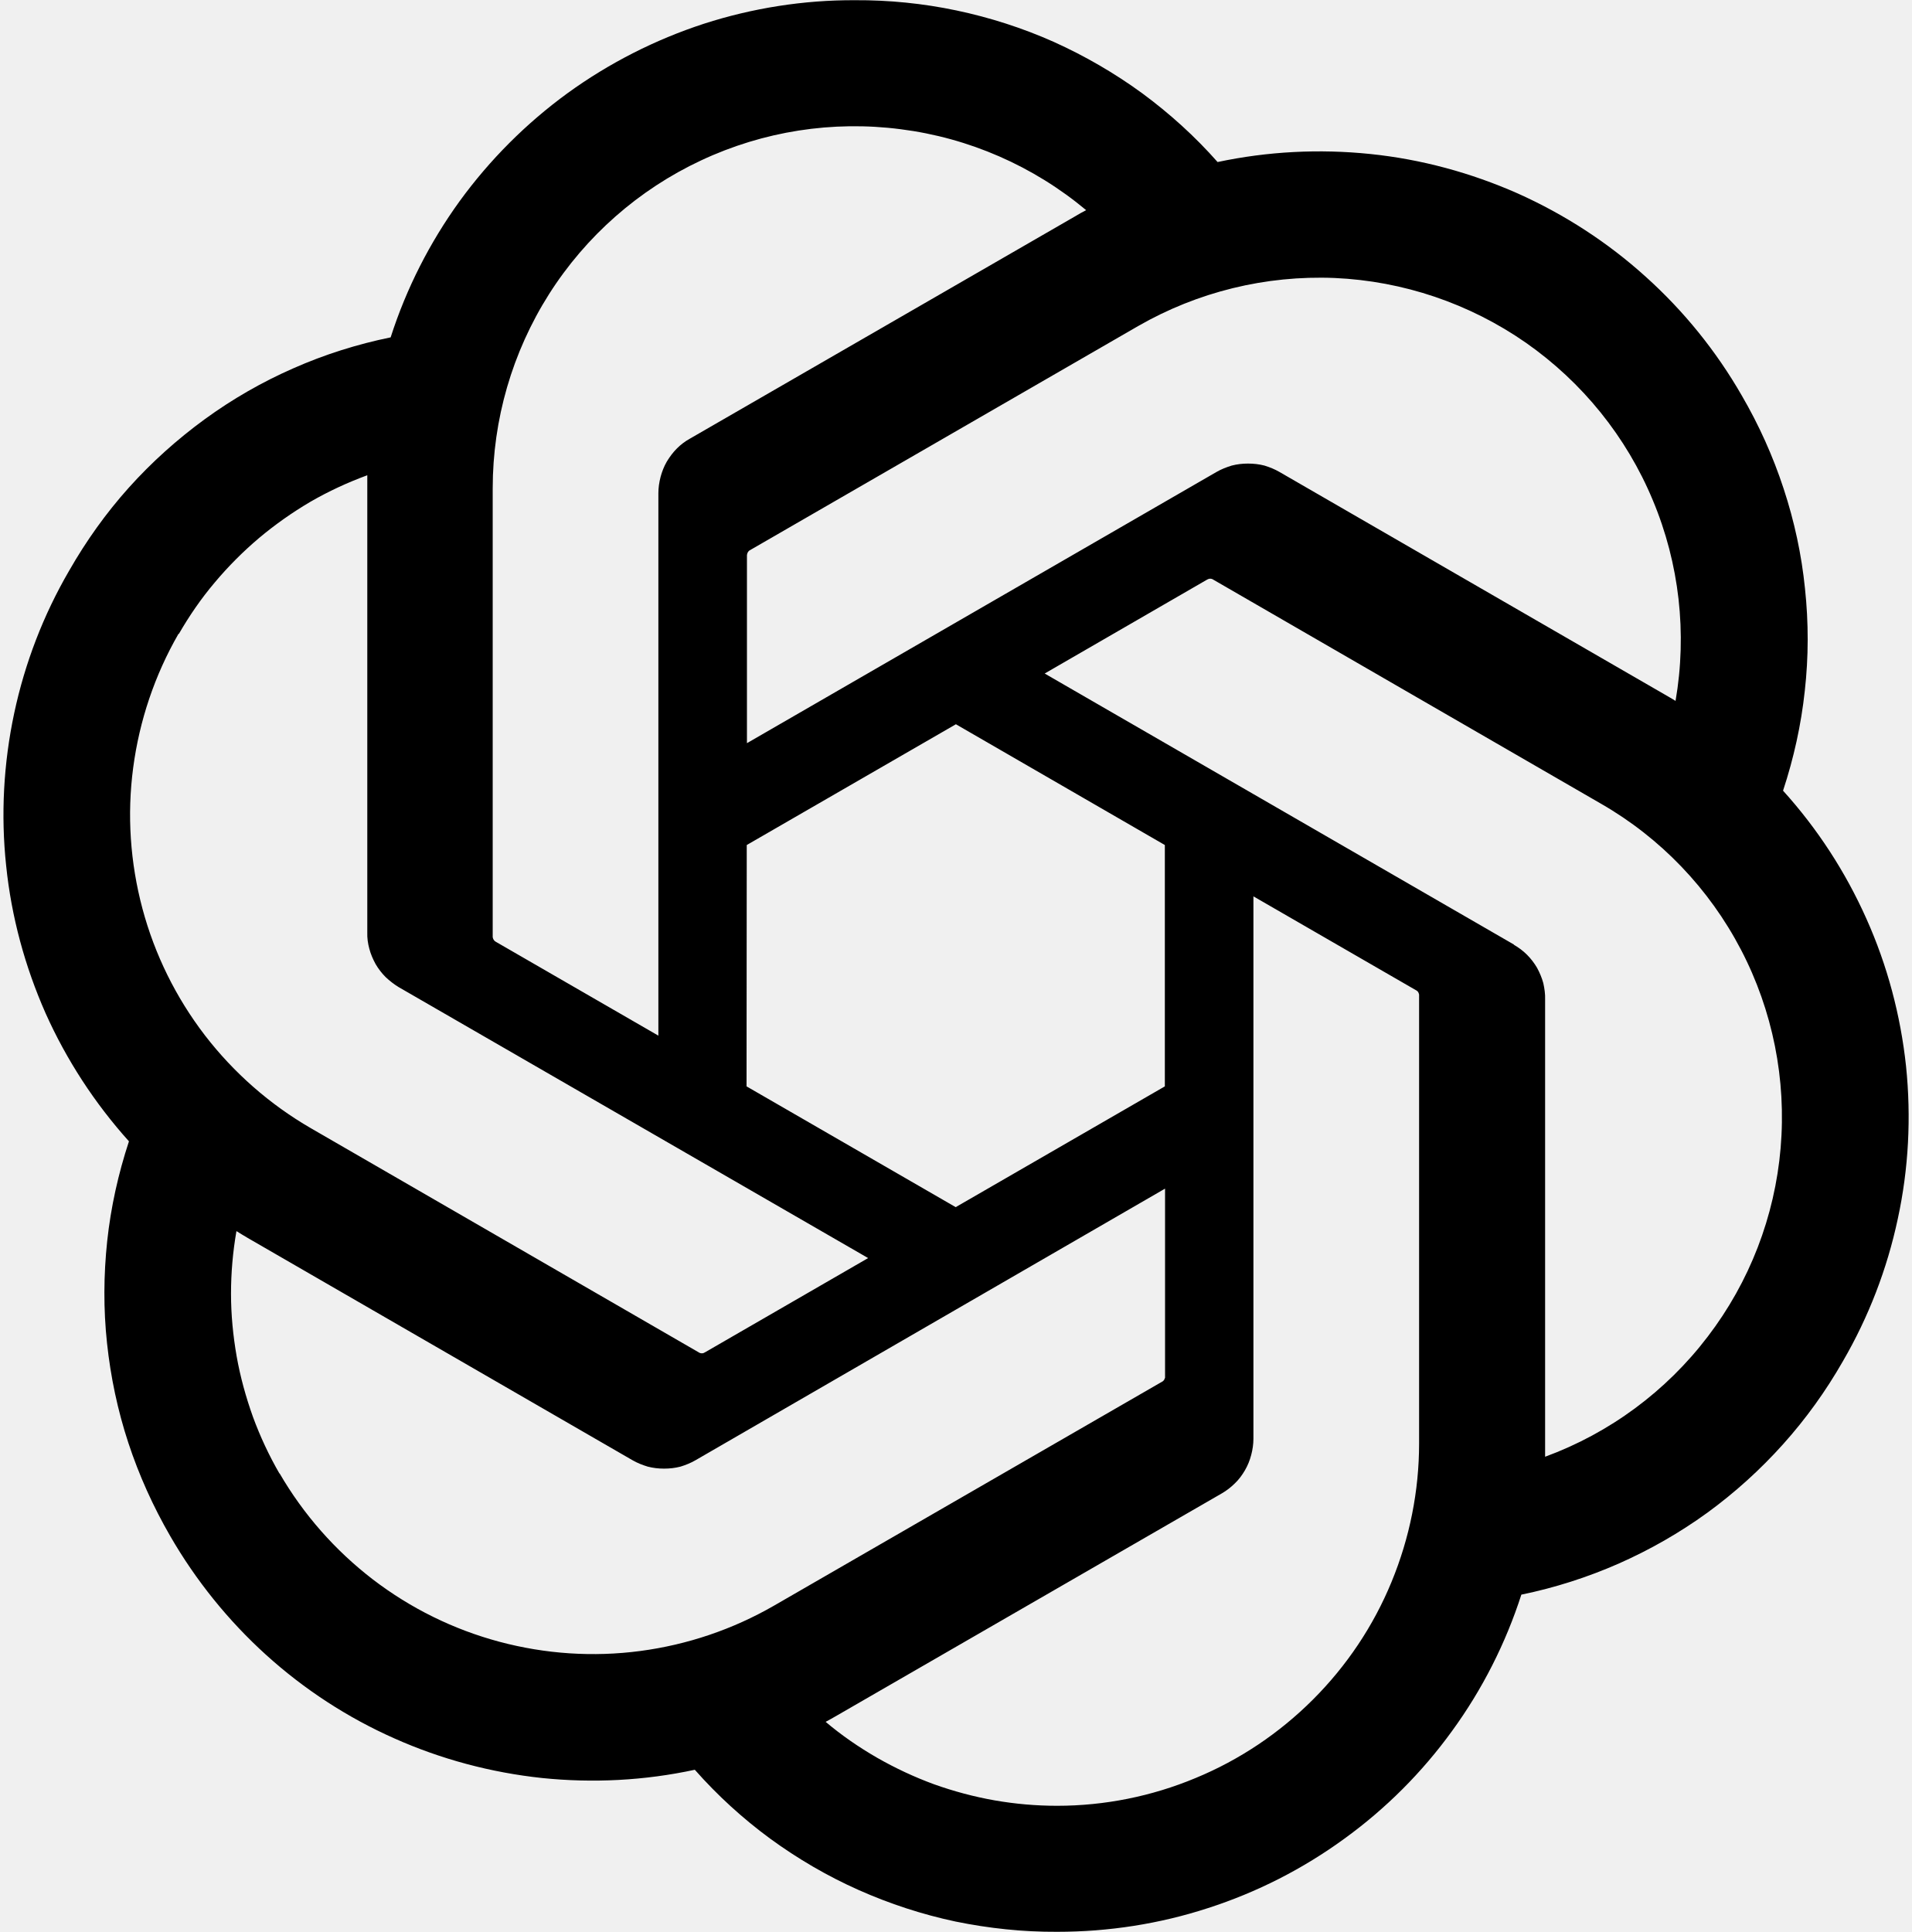
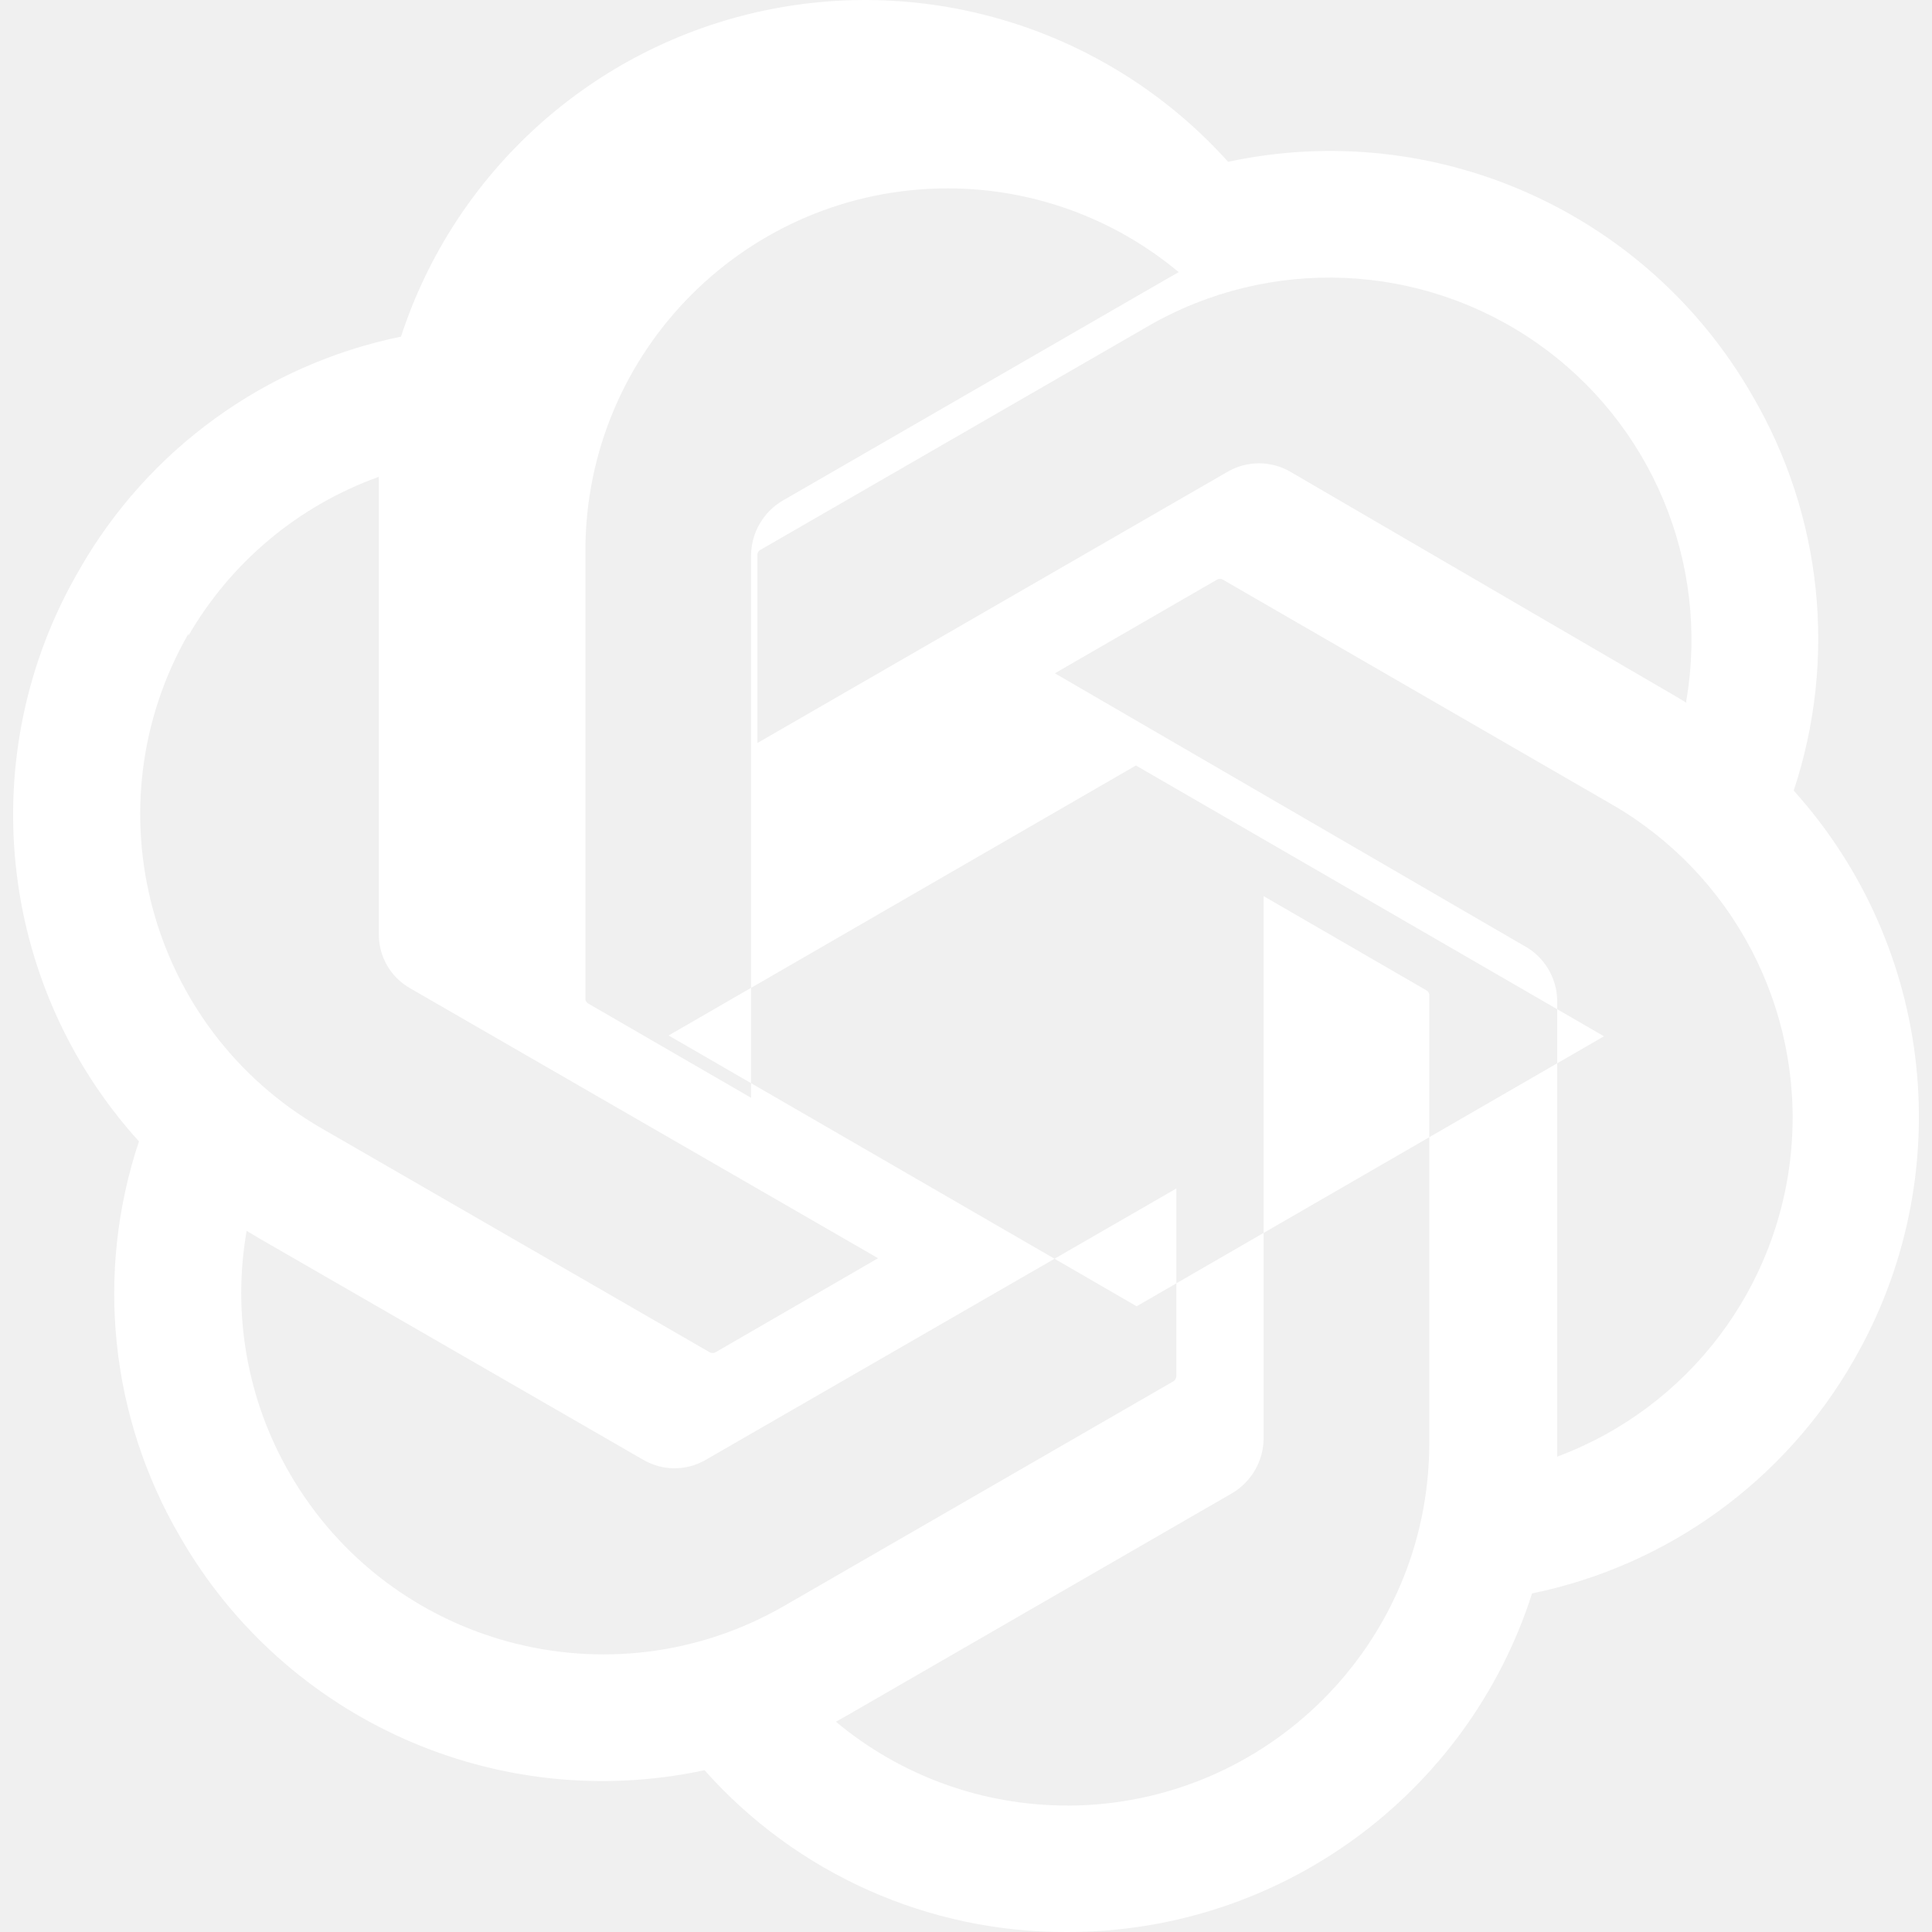
- <svg xmlns="http://www.w3.org/2000/svg" height="2500" viewBox="-1 -.1 949.1 959.8" width="2474">
-   <path d="m925.8 456.3c10.4 23.2 17 48 19.7 73.3 2.6 25.3 1.3 50.9-4.1 75.8-5.3 24.9-14.5 48.8-27.3 70.8-8.4 14.7-18.3 28.5-29.7 41.2-11.3 12.6-23.9 24-37.6 34-13.8 10-28.5 18.4-44.1 25.3-15.5 6.8-31.7 12-48.3 15.4-7.8 24.2-19.4 47.1-34.4 67.7-14.9 20.6-33 38.7-53.6 53.6-20.6 15-43.4 26.6-67.6 34.4-24.2 7.9-49.5 11.8-75 11.8-16.9.1-33.9-1.7-50.5-5.1-16.5-3.5-32.7-8.8-48.2-15.7s-30.2-15.5-43.9-25.5c-13.6-10-26.2-21.5-37.4-34.2-25 5.4-50.6 6.7-75.9 4.1-25.3-2.7-50.1-9.3-73.4-19.7-23.2-10.3-44.7-24.3-63.6-41.4s-35-37.1-47.7-59.1c-8.5-14.7-15.5-30.2-20.8-46.3s-8.8-32.7-10.6-49.6c-1.8-16.8-1.7-33.8.1-50.7 1.8-16.8 5.5-33.4 10.8-49.5-17-18.9-31-40.4-41.4-63.6-10.3-23.3-17-48-19.6-73.3-2.7-25.3-1.3-50.9 4-75.8s14.5-48.8 27.3-70.8c8.4-14.7 18.3-28.6 29.6-41.2s24-24 37.7-34 28.5-18.5 44-25.3c15.6-6.9 31.8-12 48.4-15.4 7.8-24.3 19.4-47.1 34.3-67.7 15-20.6 33.1-38.7 53.7-53.7 20.6-14.9 43.4-26.5 67.6-34.4 24.2-7.8 49.5-11.8 75-11.7 16.9-.1 33.9 1.6 50.5 5.1s32.8 8.7 48.3 15.6c15.5 7 30.2 15.5 43.9 25.5 13.7 10.1 26.3 21.5 37.5 34.2 24.9-5.3 50.5-6.6 75.8-4s50 9.3 73.3 19.6c23.2 10.4 44.7 24.3 63.6 41.4 18.9 17 35 36.9 47.7 59 8.5 14.6 15.5 30.1 20.8 46.3 5.3 16.1 8.9 32.7 10.6 49.6 1.8 16.9 1.8 33.9-.1 50.8-1.8 16.9-5.5 33.5-10.8 49.6 17.1 18.9 31 40.3 41.4 63.6zm-333.2 426.9c21.8-9 41.6-22.3 58.3-39s30-36.5 39-58.4c9-21.8 13.7-45.2 13.7-68.8v-223q-.1-.3-.2-.7-.1-.3-.3-.6-.2-.3-.5-.5-.3-.3-.6-.4l-80.7-46.6v269.4c0 2.7-.4 5.5-1.1 8.1-.7 2.7-1.7 5.2-3.1 7.6s-3 4.6-5 6.5a32.1 32.1 0 0 1 -6.5 5l-191.1 110.3c-1.6 1-4.3 2.4-5.7 3.2 7.9 6.7 16.5 12.6 25.5 17.8 9.1 5.2 18.5 9.6 28.3 13.2 9.8 3.5 19.9 6.2 30.1 8 10.3 1.8 20.7 2.7 31.1 2.7 23.6 0 47-4.7 68.8-13.8zm-455.1-151.4c11.9 20.5 27.6 38.3 46.3 52.7 18.8 14.4 40.1 24.9 62.9 31s46.6 7.7 70 4.6 45.9-10.7 66.4-22.5l193.2-111.5.5-.5q.2-.2.3-.6.2-.3.3-.6v-94l-233.2 134.9c-2.4 1.4-4.9 2.4-7.5 3.2-2.7.7-5.4 1-8.2 1-2.7 0-5.4-.3-8.1-1-2.6-.8-5.2-1.8-7.6-3.2l-191.1-110.4c-1.7-1-4.2-2.5-5.6-3.4-1.8 10.3-2.7 20.7-2.7 31.1s1 20.8 2.8 31.1c1.8 10.2 4.6 20.3 8.1 30.1 3.6 9.8 8 19.2 13.2 28.2zm-50.2-417c-11.8 20.5-19.4 43.1-22.5 66.5s-1.5 47.1 4.6 70c6.1 22.8 16.6 44.1 31 62.9 14.4 18.7 32.3 34.4 52.7 46.2l193.1 111.6q.3.1.7.2h.7q.4 0 .7-.2.3-.1.6-.3l81-46.8-233.2-134.6c-2.3-1.4-4.5-3.1-6.5-5a32.1 32.1 0 0 1 -5-6.5c-1.3-2.4-2.4-4.9-3.1-7.6-.7-2.6-1.1-5.3-1-8.1v-227.1c-9.8 3.6-19.3 8-28.3 13.2-9 5.3-17.5 11.3-25.5 18-7.9 6.7-15.3 14.1-22 22.1-6.7 7.9-12.6 16.5-17.8 25.5zm663.3 154.4c2.4 1.4 4.6 3 6.6 5 1.9 1.9 3.6 4.1 5 6.5 1.3 2.4 2.4 5 3.1 7.6.6 2.7 1 5.4.9 8.2v227.1c32.1-11.8 60.1-32.5 80.8-59.7 20.8-27.2 33.3-59.7 36.2-93.7s-3.9-68.2-19.7-98.5-39.9-55.5-69.5-72.5l-193.1-111.6q-.3-.1-.7-.2h-.7q-.3.1-.7.2-.3.1-.6.3l-80.6 46.6 233.2 134.7zm80.5-121h-.1v.1zm-.1-.1c5.8-33.6 1.9-68.2-11.3-99.7-13.1-31.5-35-58.6-63-78.2-28-19.5-61-30.7-95.1-32.2-34.2-1.4-68 6.9-97.6 23.9l-193.1 111.5q-.3.2-.5.5l-.4.6q-.1.3-.2.7-.1.3-.1.7v93.2l233.2-134.7c2.4-1.4 5-2.4 7.6-3.2 2.7-.7 5.4-1 8.1-1 2.8 0 5.5.3 8.2 1 2.6.8 5.1 1.8 7.5 3.2l191.1 110.4c1.7 1 4.2 2.4 5.6 3.3zm-505.3-103.2c0-2.7.4-5.4 1.1-8.1.7-2.6 1.7-5.2 3.1-7.6 1.4-2.3 3-4.5 5-6.5 1.9-1.9 4.1-3.6 6.5-4.9l191.1-110.3c1.8-1.1 4.3-2.5 5.7-3.2-26.2-21.9-58.2-35.9-92.1-40.2-33.9-4.4-68.3 1-99.2 15.5-31 14.5-57.2 37.6-75.5 66.4-18.3 28.9-28 62.3-28 96.5v223q.1.4.2.7.1.3.3.6.2.3.5.6.2.2.6.4l80.7 46.6zm43.8 294.7 103.9 60 103.9-60v-119.9l-103.8-60-103.9 60z" />
+ <svg xmlns="http://www.w3.org/2000/svg" width="256" height="256" viewBox="0 0 24 24" fill="none">
+   <path d="M22.282 9.821a5.985 5.985 0 0 0-.516-4.911 6.046 6.046 0 0 0-6.51-2.9A6.065 6.065 0 0 0 4.981 4.182a5.985 5.985 0 0 0-3.998 2.9 6.046 6.046 0 0 0 .743 7.097 5.98 5.98 0 0 0 .511 4.911 6.051 6.051 0 0 0 6.515 2.9A5.985 5.985 0 0 0 13.26 24a6.056 6.056 0 0 0 5.772-4.206 5.989 5.989 0 0 0 3.998-2.9 6.056 6.056 0 0 0-.748-7.073zm-9.022 12.608a4.476 4.476 0 0 1-2.876-1.041l.142-.08 4.778-2.758a.795.795 0 0 0 .393-.681v-6.737l2.02 1.169a.071.071 0 0 1 .038.052v5.583a4.504 4.504 0 0 1-4.495 4.494zm-9.661-4.125a4.471 4.471 0 0 1-.535-3.014l.142.085 4.783 2.758a.771.771 0 0 0 .781 0l5.843-3.369v2.332a.08.08 0 0 1-.033.061L9.74 19.95a4.499 4.499 0 0 1-6.141-1.646zM2.341 7.896a4.485 4.485 0 0 1 2.365-1.973V11.6a.766.766 0 0 0 .388.676l5.814 3.354-2.02 1.169a.076.076 0 0 1-.071 0l-4.83-2.787A4.504 4.504 0 0 1 2.341 7.872zm16.596 3.856L13.104 8.364 15.119 7.2a.076.076 0 0 1 .071 0l4.83 2.791a4.494 4.494 0 0 1-.676 8.104v-5.677a.79.79 0 0 0-.407-.667zm2.011-3.023l-.142-.085-4.774-2.782a.776.776 0 0 0-.785 0L9.409 9.23V6.897a.066.066 0 0 1 .028-.061l4.83-2.787a4.499 4.499 0 0 1 6.68 4.66zM8.306 12.863l5.805-3.354 5.814 3.364-5.805 3.354-5.814-3.364zm3.461-10.523a4.476 4.476 0 0 1 2.876 1.041l-.142.08-4.778 2.758a.795.795 0 0 0-.393.681v6.737l-2.02-1.169a.071.071 0 0 1-.038-.052V6.834a4.504 4.504 0 0 1 4.495-4.494z" fill="white" />
</svg>
